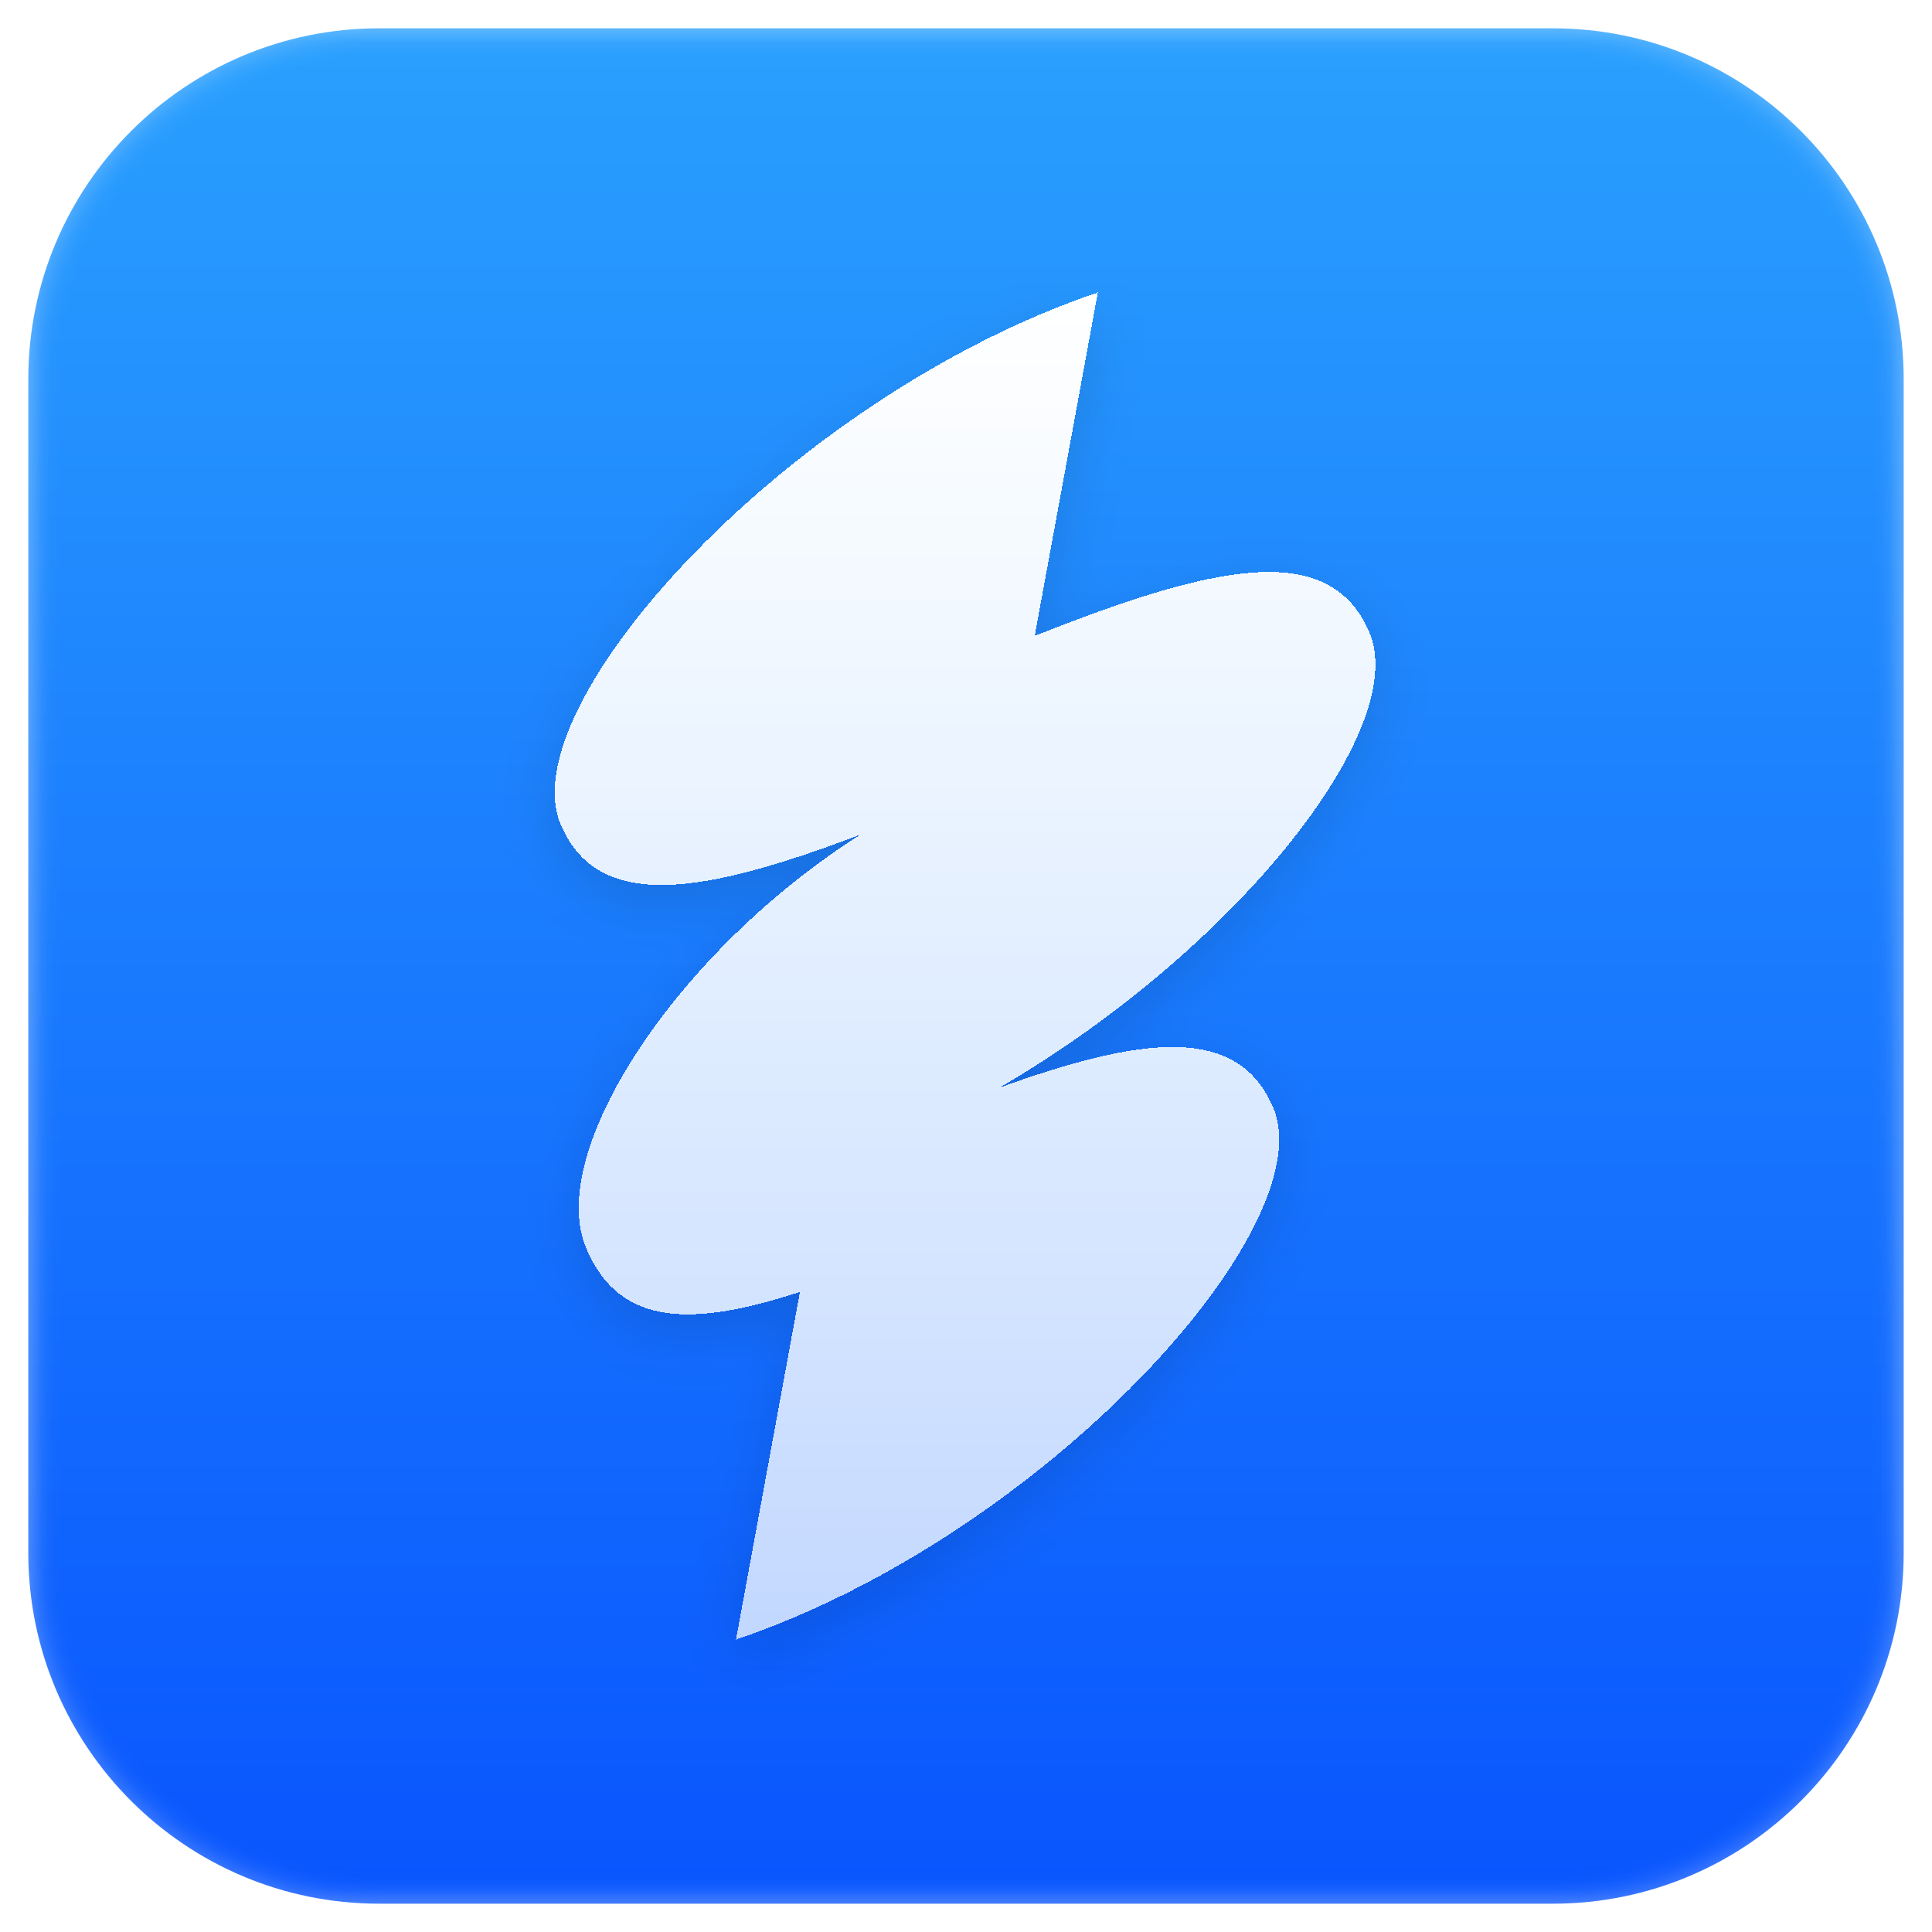
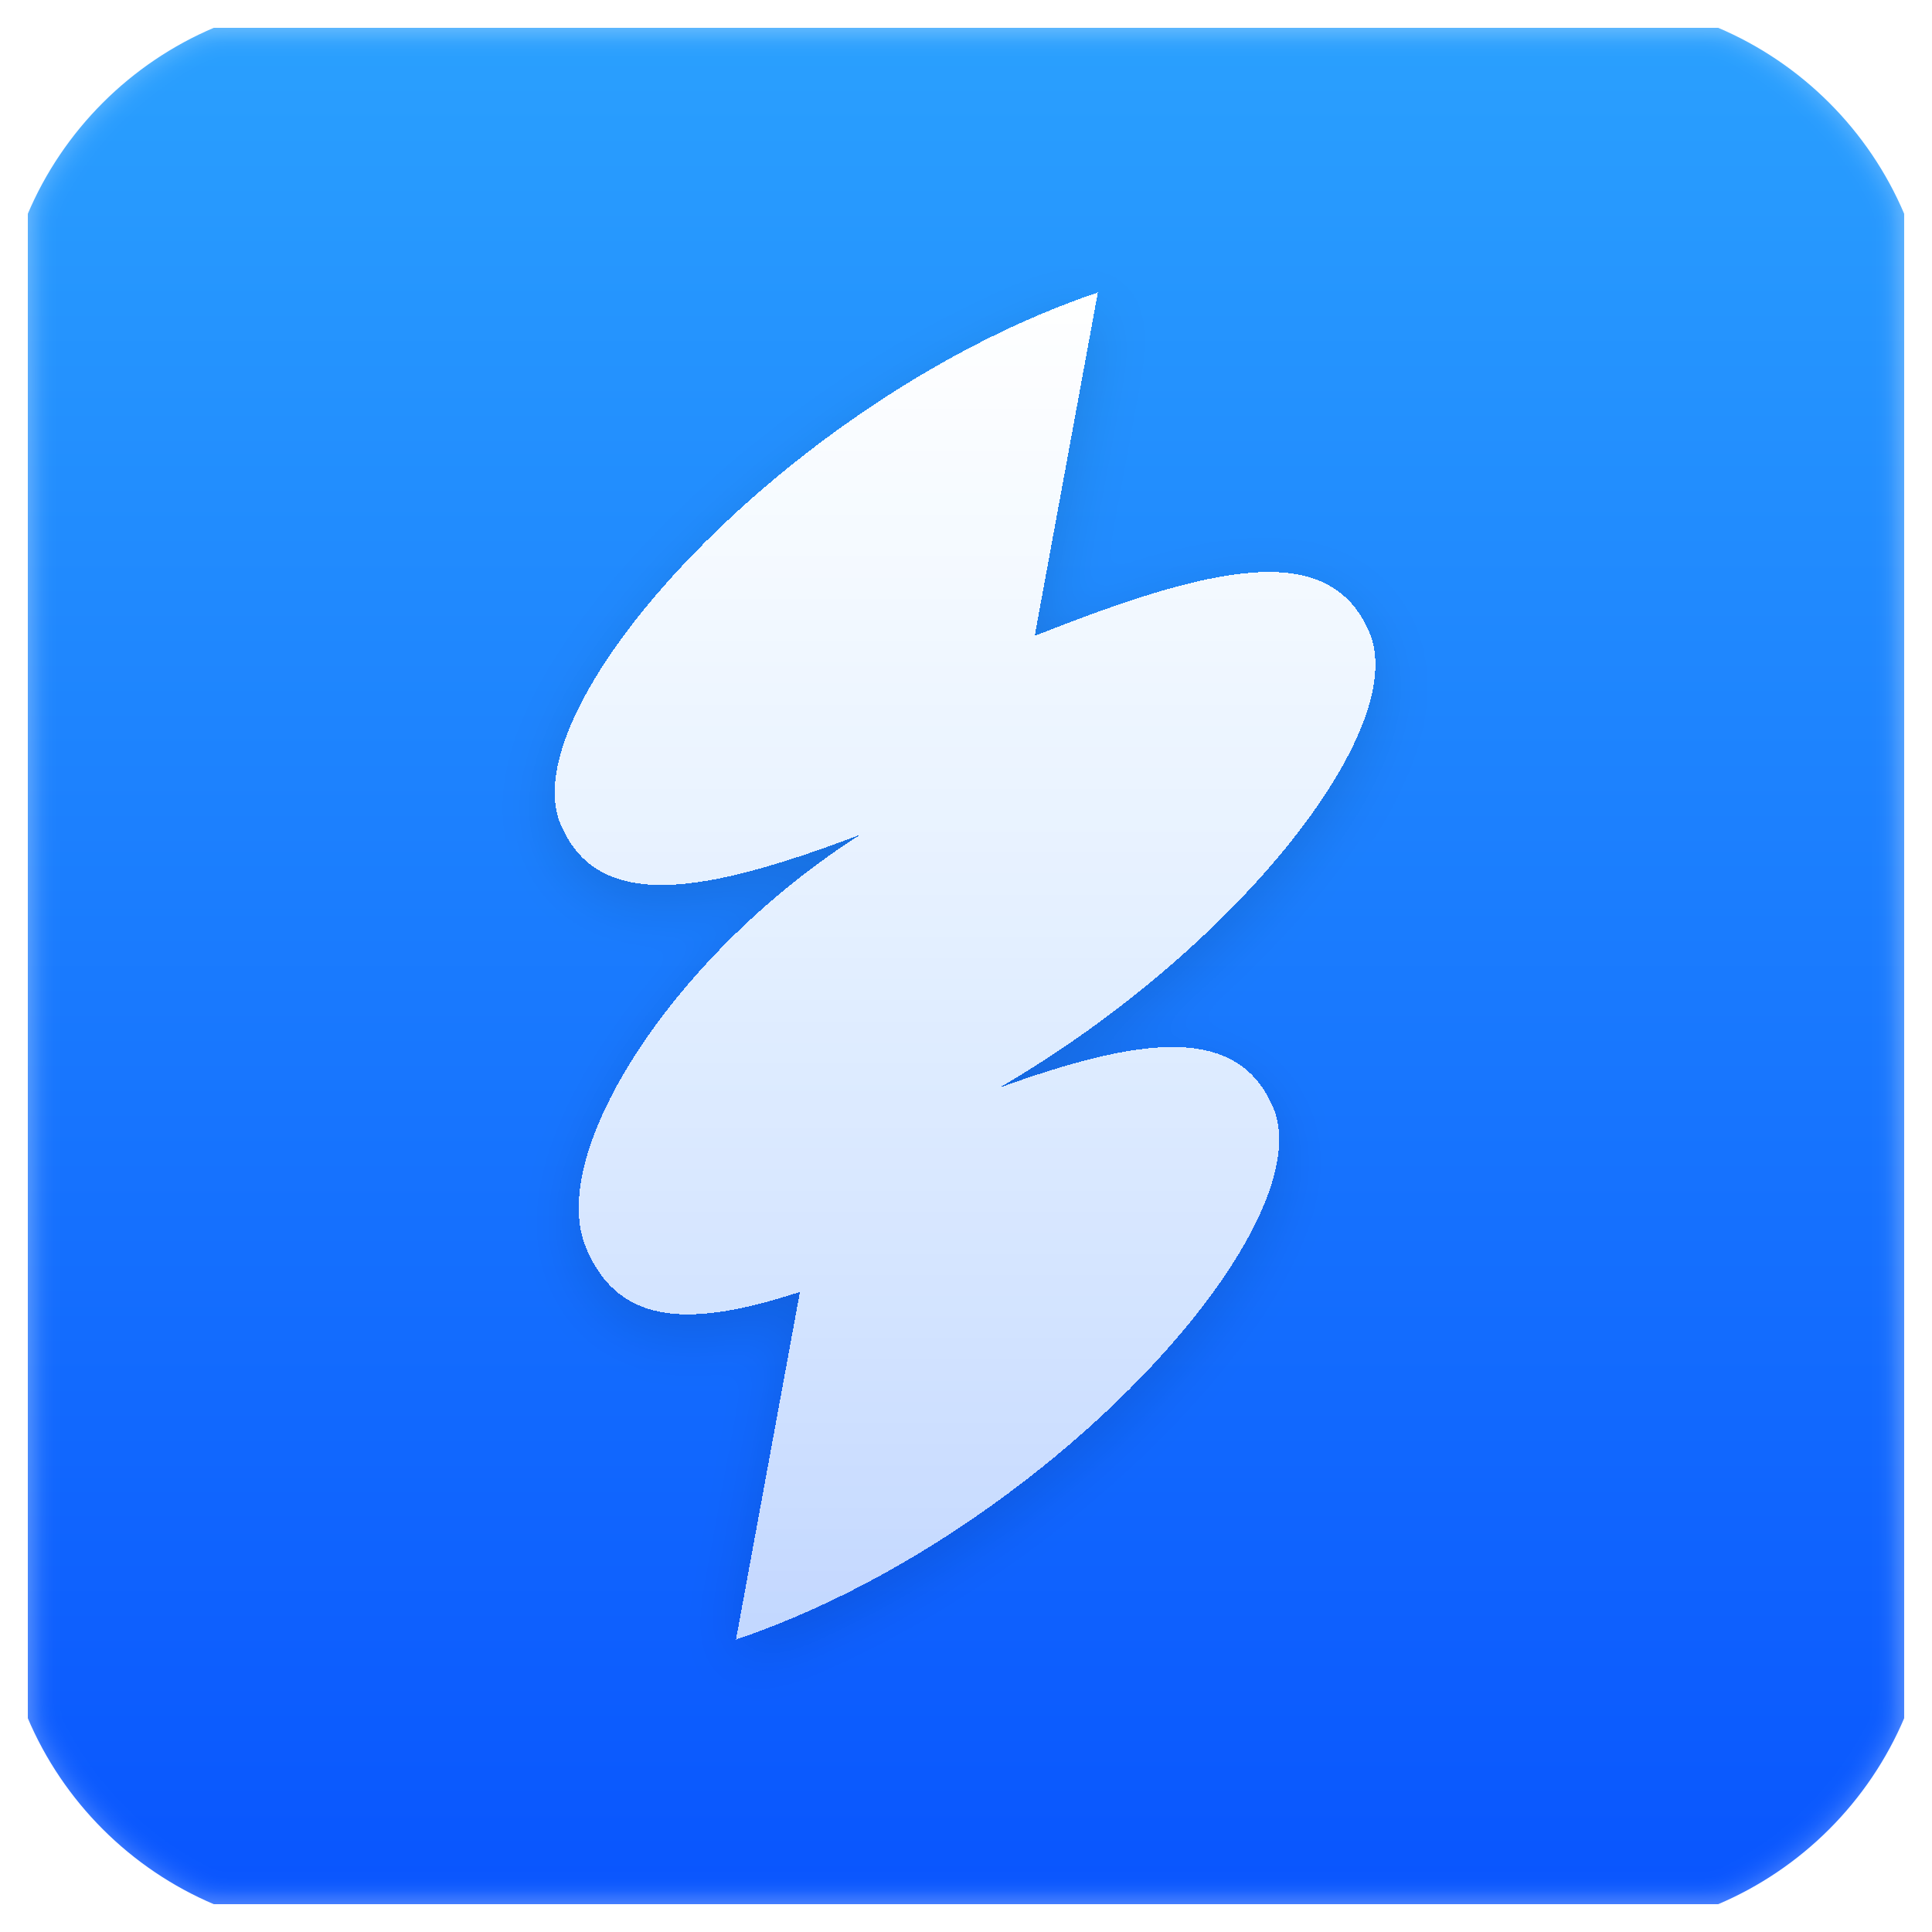
<svg xmlns="http://www.w3.org/2000/svg" width="1024" height="1024" viewBox="0 0 1024 1024" fill="none">
  <g filter="url(#filter0_i_2429_4)">
-     <rect x="15" y="15" width="994" height="994" rx="186" fill="url(#paint0_linear_2429_4)" />
+     <rect x="0" y="0" width="1024" height="1024" rx="186" fill="url(#paint0_linear_2429_4)" />
  </g>
  <g filter="url(#filter1_d_2429_4)">
    <path d="M725.894 335.436C747.547 387.18 653.202 504.87 529.521 576.58C605.329 549.125 656.325 542.862 674.884 587.213C701.488 650.789 552.975 813.923 390.094 869L423.989 684.734C367.28 703.268 328.236 703.479 310.637 661.42C289.227 610.258 358.725 504.078 456.038 442.386C372.744 473.968 316.751 483.735 297.106 436.787C270.501 373.211 419.014 210.077 581.895 155L548.41 337.041C641.942 299.971 704.824 285.083 725.894 335.436Z" fill="url(#paint1_linear_2429_4)" shape-rendering="crispEdges" />
  </g>
  <defs>
    <filter id="filter0_i_2429_4" x="15" y="15" width="994" height="994" filterUnits="userSpaceOnUse" color-interpolation-filters="sRGB">
      <feFlood flood-opacity="0" result="BackgroundImageFix" />
      <feBlend mode="normal" in="SourceGraphic" in2="BackgroundImageFix" result="shape" />
      <feColorMatrix in="SourceAlpha" type="matrix" values="0 0 0 0 0 0 0 0 0 0 0 0 0 0 0 0 0 0 127 0" result="hardAlpha" />
      <feOffset />
      <feGaussianBlur stdDeviation="7.5" />
      <feComposite in2="hardAlpha" operator="arithmetic" k2="-1" k3="1" />
      <feColorMatrix type="matrix" values="0 0 0 0 1 0 0 0 0 1 0 0 0 0 1 0 0 0 0.35 0" />
      <feBlend mode="normal" in2="shape" result="effect1_innerShadow_2429_4" />
    </filter>
    <filter id="filter1_d_2429_4" x="264" y="135" width="495" height="774" filterUnits="userSpaceOnUse" color-interpolation-filters="sRGB">
      <feFlood flood-opacity="0" result="BackgroundImageFix" />
      <feColorMatrix in="SourceAlpha" type="matrix" values="0 0 0 0 0 0 0 0 0 0 0 0 0 0 0 0 0 0 127 0" result="hardAlpha" />
      <feOffset dy="10" />
      <feGaussianBlur stdDeviation="15" />
      <feComposite in2="hardAlpha" operator="out" />
      <feColorMatrix type="matrix" values="0 0 0 0 0 0 0 0 0 0 0 0 0 0 0 0 0 0 0.12 0" />
      <feBlend mode="normal" in2="BackgroundImageFix" result="effect1_dropShadow_2429_4" />
      <feBlend mode="normal" in="SourceGraphic" in2="effect1_dropShadow_2429_4" result="shape" />
    </filter>
    <linearGradient id="paint0_linear_2429_4" x1="512" y1="15" x2="512" y2="1009" gradientUnits="userSpaceOnUse">
      <stop stop-color="#2AA0FE" />
      <stop offset="1" stop-color="#0955FE" />
    </linearGradient>
    <linearGradient id="paint1_linear_2429_4" x1="511.5" y1="155" x2="511.5" y2="869" gradientUnits="userSpaceOnUse">
      <stop stop-color="white" />
      <stop offset="1" stop-color="white" stop-opacity="0.75" />
    </linearGradient>
  </defs>
</svg>
